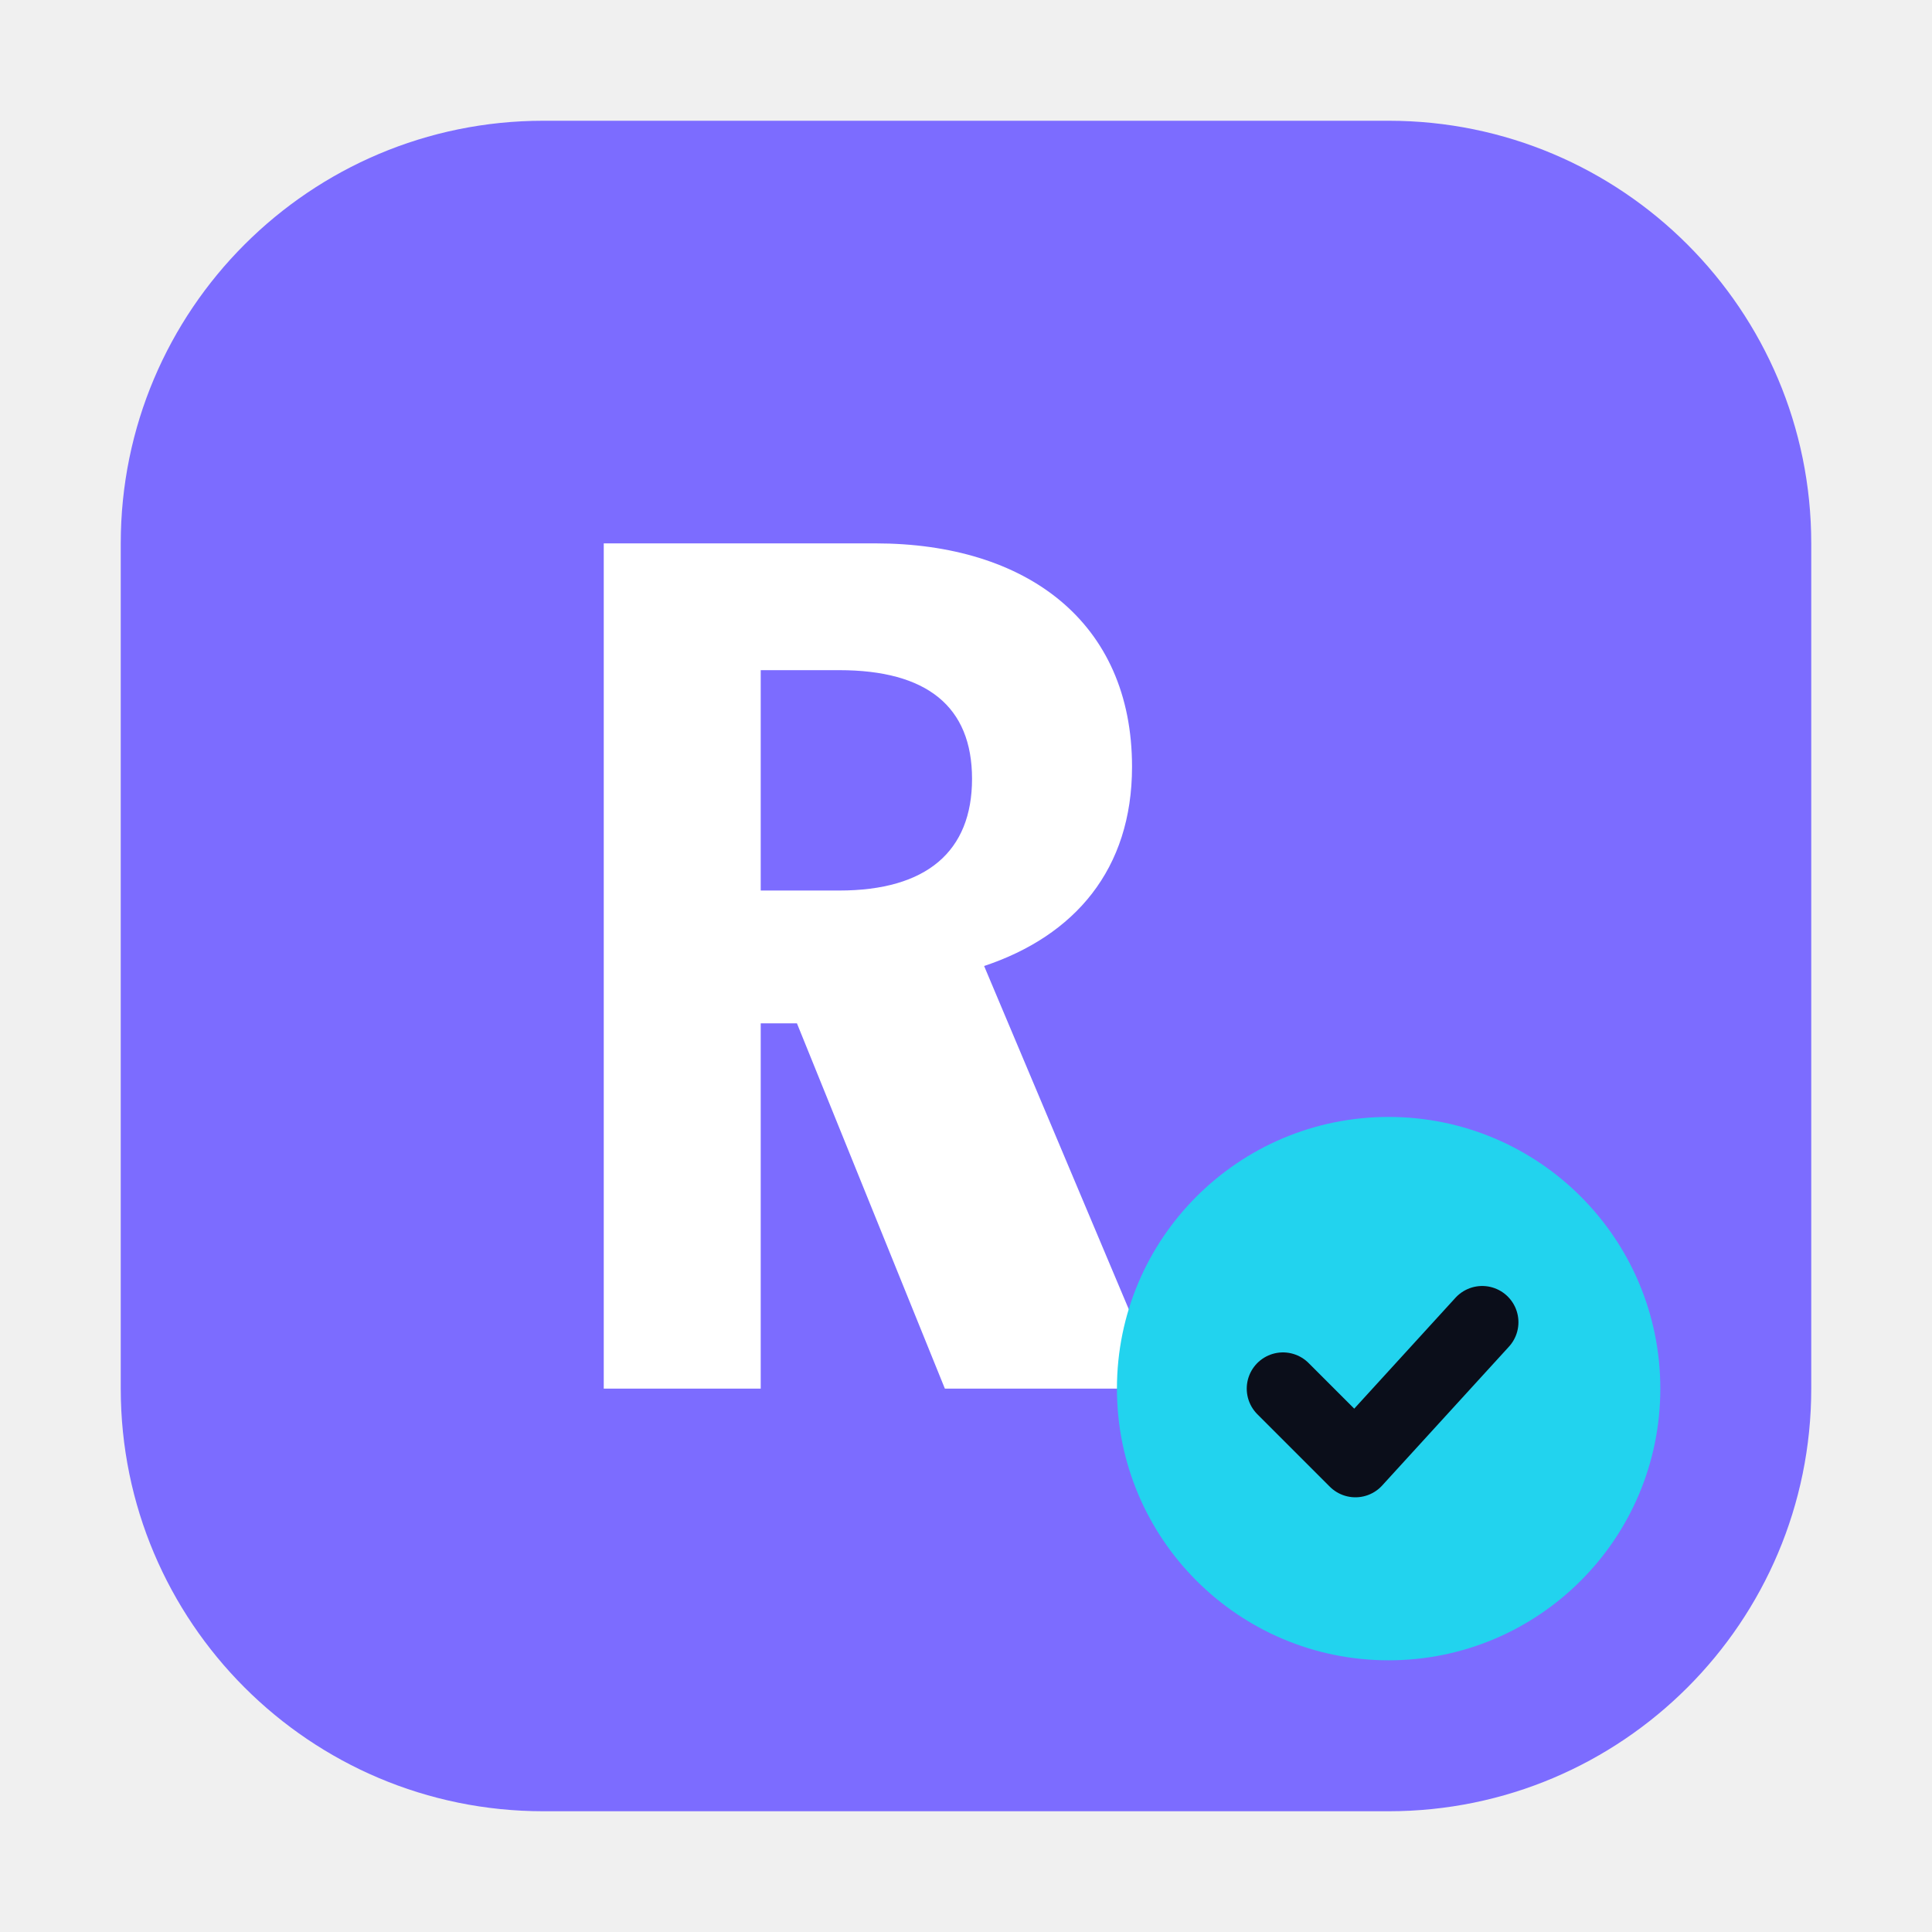
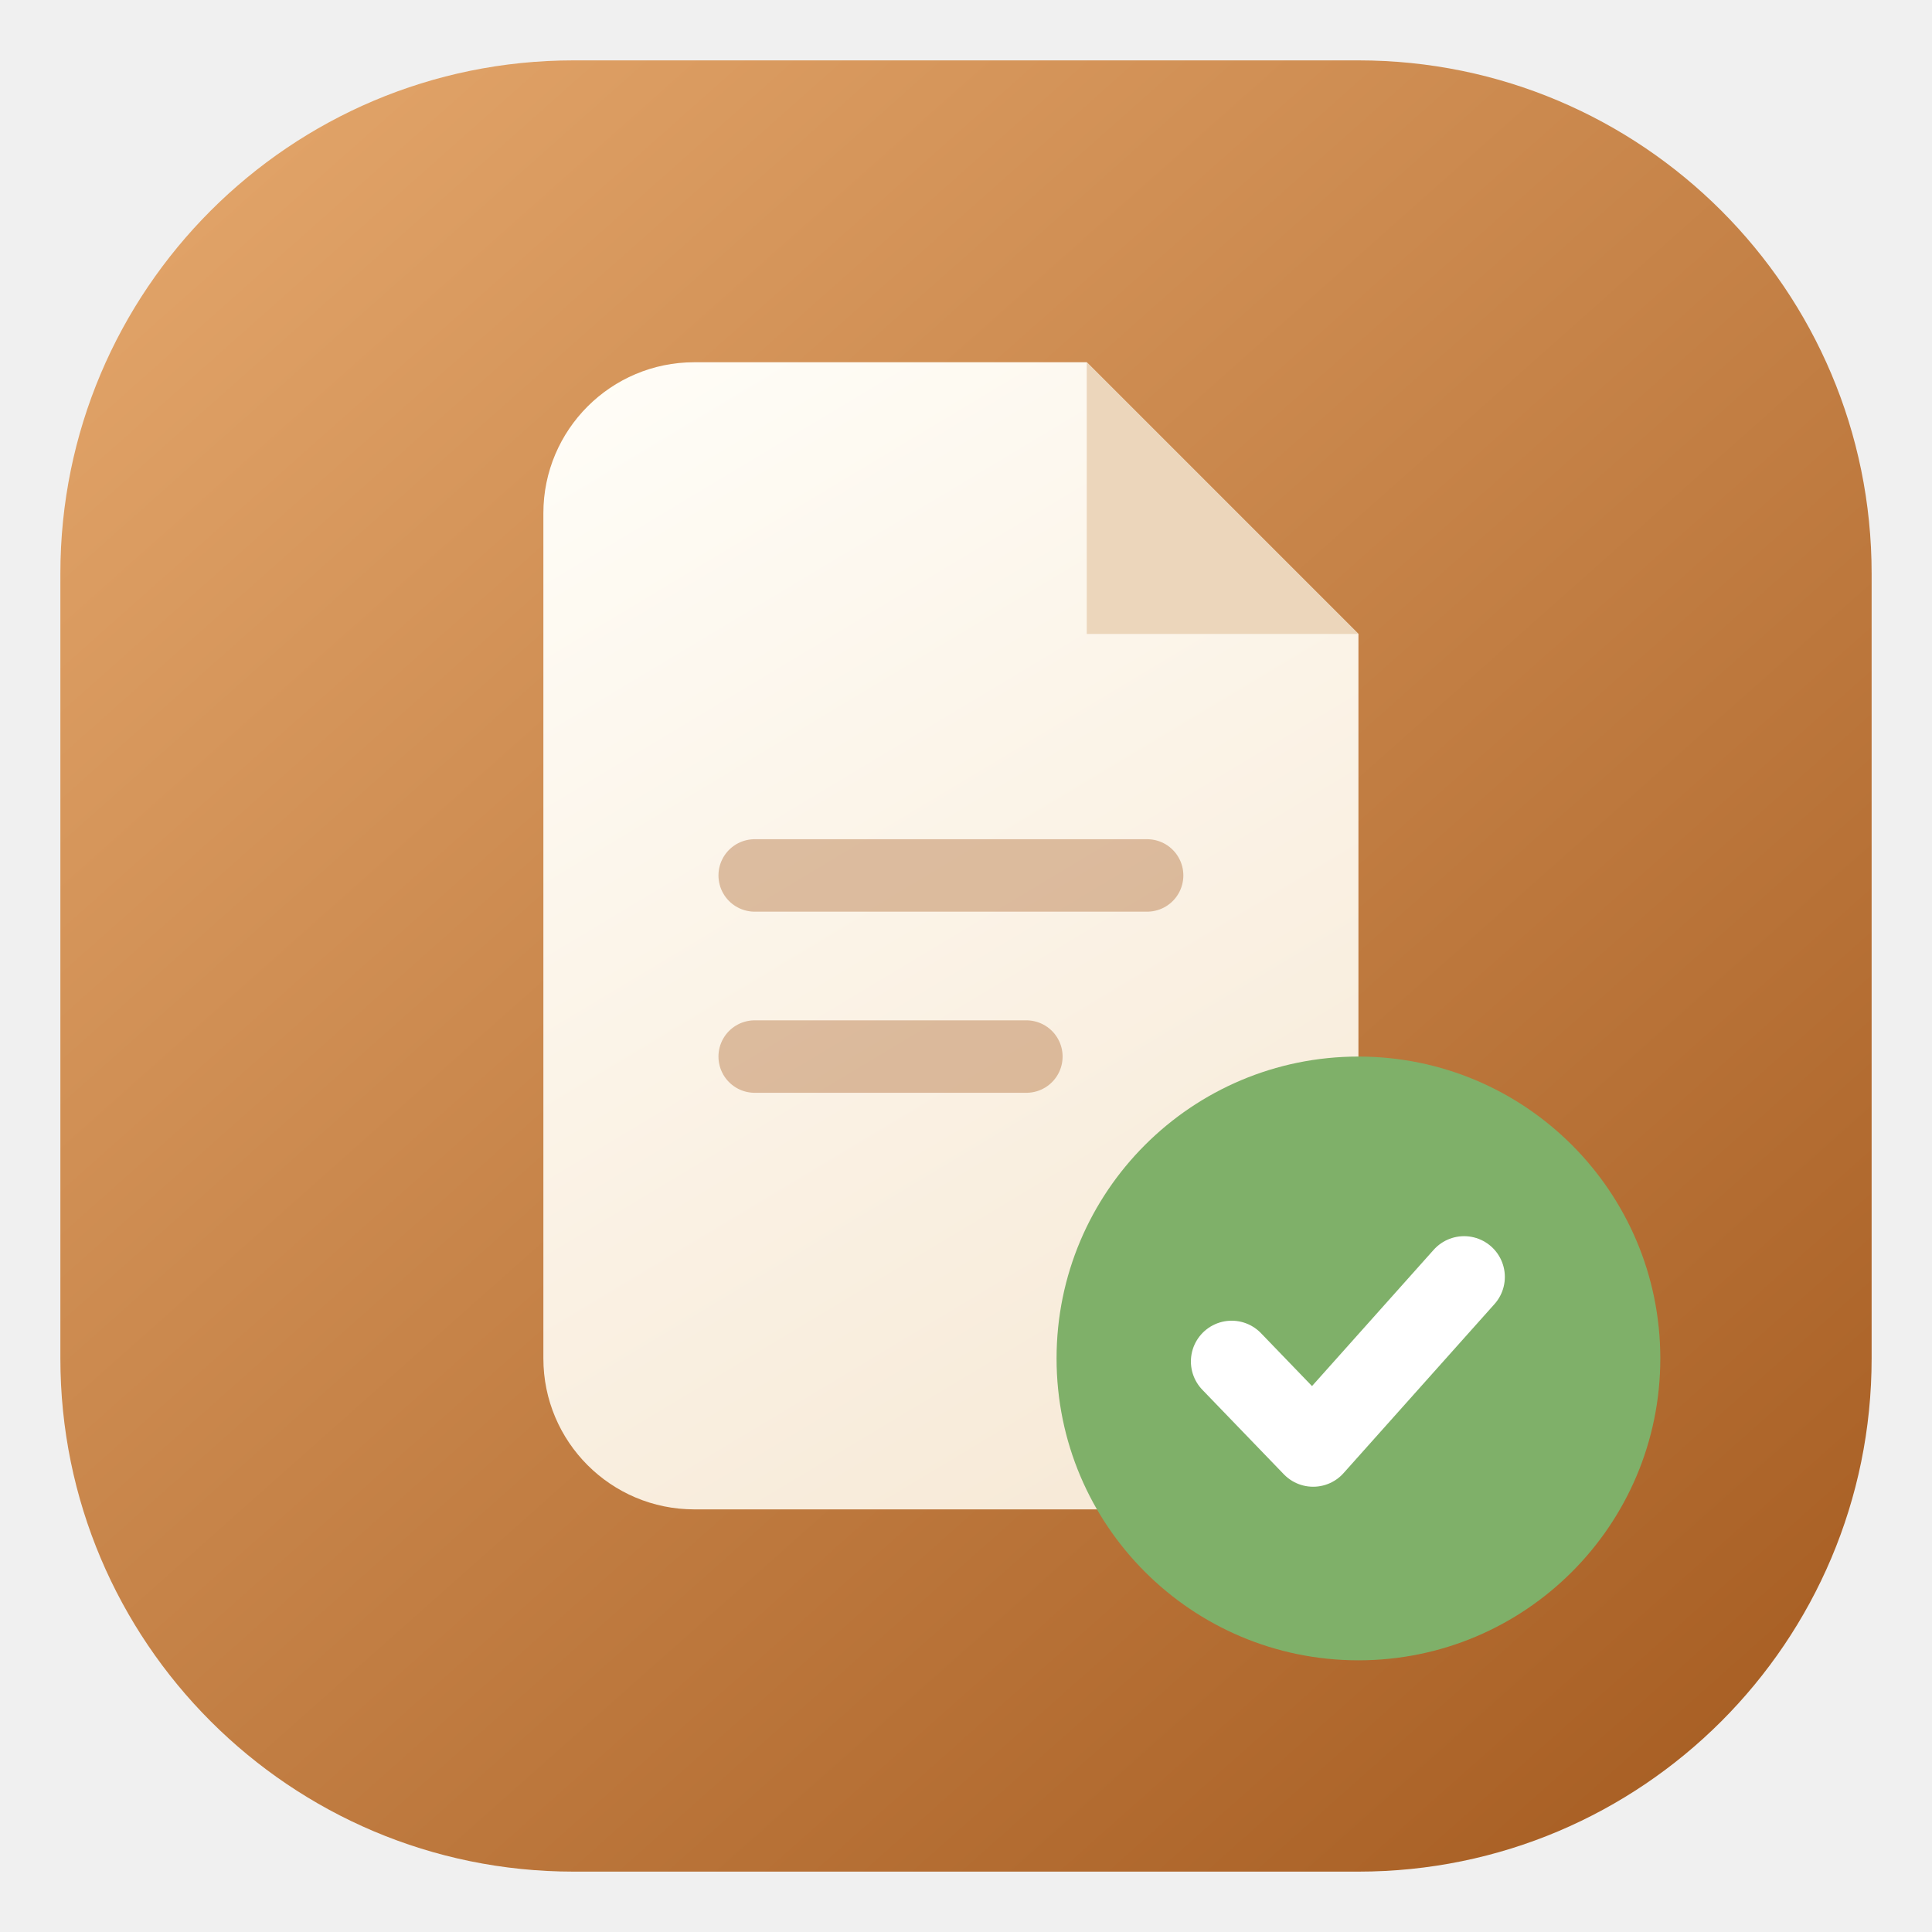
- <svg xmlns="http://www.w3.org/2000/svg" viewBox="0 0 64 64">
-   <rect x="4" y="4" width="56" height="56" rx="14" fill="#7c6cff" />
-   <path d="M20 46V18h9c5 0 8.5 2.6 8.5 7.4 0 3.4-1.9 5.6-4.9 6.6L38.5 46h-7.2l-4.9-12.1h-1.2V46H20zm5.2-16.5h2.6c2.9 0 4.4-1.3 4.4-3.7s-1.5-3.6-4.4-3.6h-2.6v7.3z" fill="#fff" />
-   <circle cx="46" cy="46" r="9" fill="#22d3ee" />
-   <path d="M42.5 46l2.4 2.4 4.2-4.6" stroke="#0b0e1a" stroke-width="2.4" fill="none" stroke-linecap="round" stroke-linejoin="round" />
+ <svg xmlns="http://www.w3.org/2000/svg" viewBox="0 0 64 64" role="img" aria-label="Docxzal">
+   <defs>
+     <linearGradient id="docxzalMark" x1="8" y1="6" x2="56" y2="60" gradientUnits="userSpaceOnUse">
+       <stop offset="0" stop-color="#e0a267" />
+       <stop offset="1" stop-color="#a85f24" />
+     </linearGradient>
+     <linearGradient id="docxzalPage" x1="20" y1="12" x2="44" y2="52" gradientUnits="userSpaceOnUse">
+       <stop offset="0" stop-color="#fffdf7" />
+       <stop offset="1" stop-color="#f6e7d3" />
+     </linearGradient>
+   </defs>
+   <rect x="2" y="2" width="60" height="60" rx="17" fill="url(#docxzalMark)" />
+   <path d="M23 12h13l9 9v24a5 5 0 0 1-5 5H23a5 5 0 0 1-5-5V17a5 5 0 0 1 5-5Z" fill="url(#docxzalPage)" />
+   <path d="M36 12v9h9" fill="#ecd6bb" />
+   <path d="M25 29h13M25 35h9" stroke="#a85f24" stroke-width="2.4" stroke-linecap="round" opacity=".38" />
+   <circle cx="45" cy="45" r="10" fill="#7fb069" />
+   <path d="m40.8 45.1 2.7 2.8 5-5.6" fill="none" stroke="#fff" stroke-width="2.7" stroke-linecap="round" stroke-linejoin="round" />
</svg>
